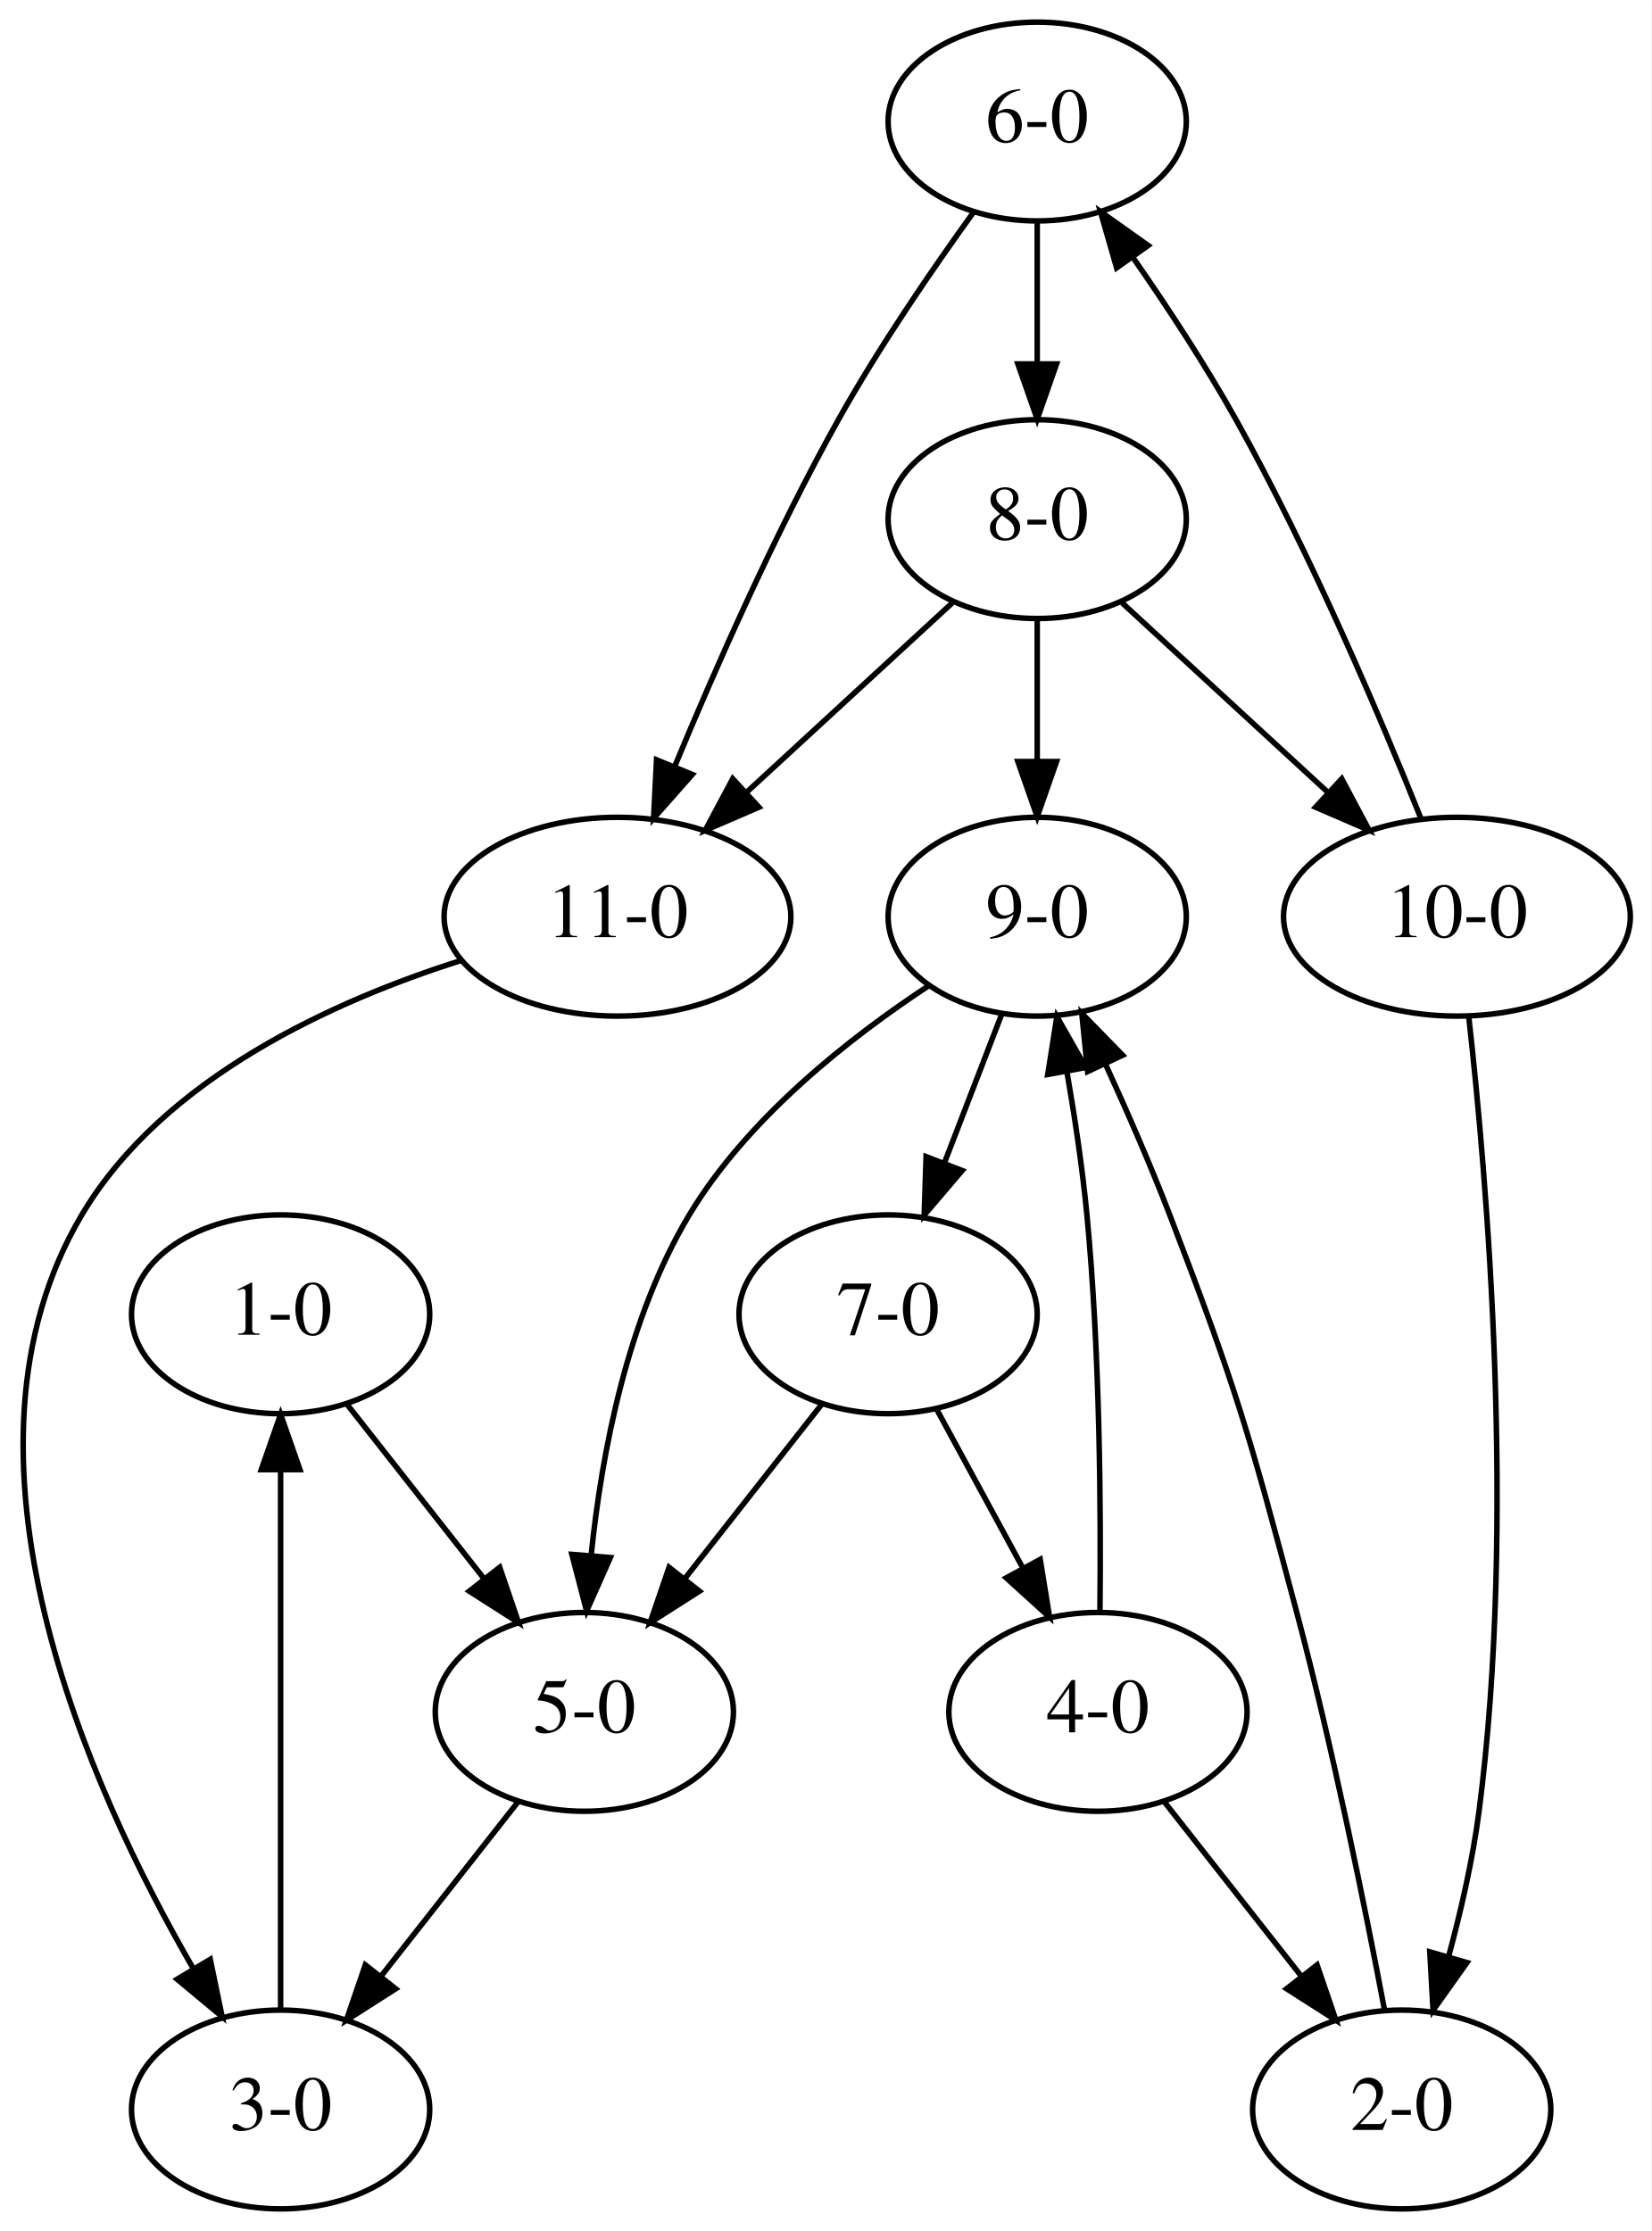
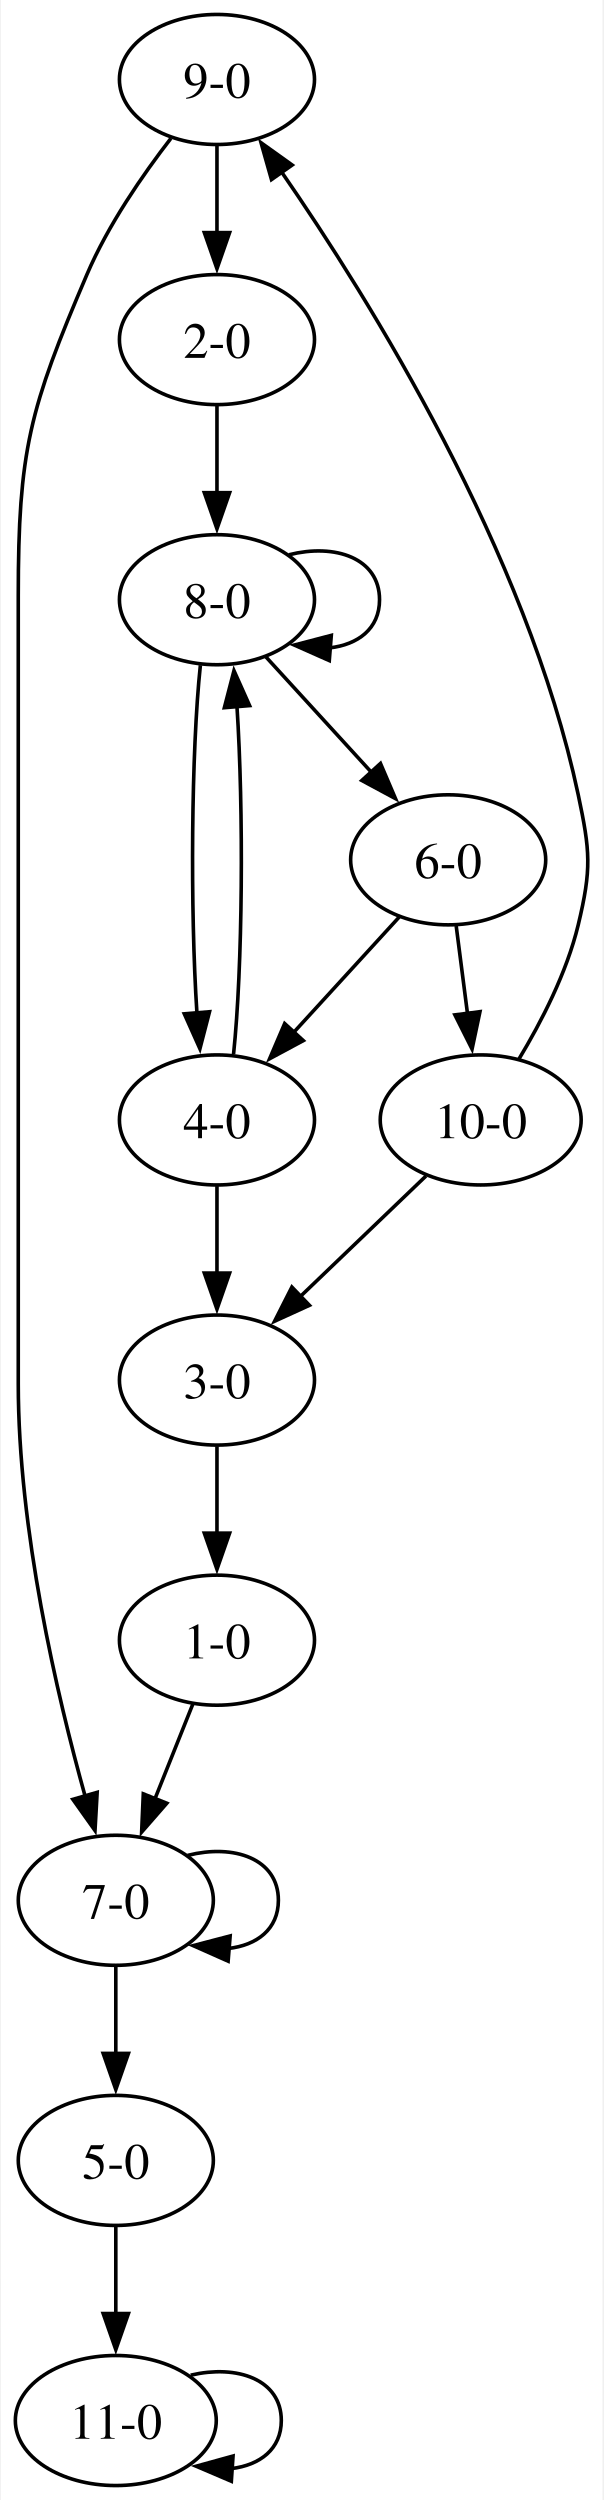
- <svg xmlns="http://www.w3.org/2000/svg" width="299pt" height="404pt" viewBox="0.00 0.00 299.01 404.00">
-   <g id="graph0" class="graph" transform="scale(1 1) rotate(0) translate(4 400)">
-     <polygon fill="white" stroke="none" points="-4,4 -4,-400 295.01,-400 295.01,4 -4,4" />
+ <svg xmlns="http://www.w3.org/2000/svg" width="167pt" height="692pt" viewBox="0.00 0.00 166.51 692.00">
+   <g id="graph0" class="graph" transform="scale(1 1) rotate(0) translate(4 688)">
+     <polygon fill="white" stroke="none" points="-4,4 -4,-688 162.51,-688 162.51,4 -4,4" />
    <g id="node1" class="node">
-       <ellipse fill="none" stroke="black" cx="46.81" cy="-162" rx="27" ry="18" />
-       <text text-anchor="middle" x="46.81" y="-158.3" font-family="Times,serif" font-size="14.00">1-0</text>
+       <ellipse fill="none" stroke="black" cx="55.81" cy="-234" rx="27" ry="18" />
+       <text text-anchor="middle" x="55.81" y="-228.95" font-family="Times,serif" font-size="14.00">1-0</text>
    </g>
    <g id="node2" class="node">
-       <ellipse fill="none" stroke="black" cx="101.81" cy="-90" rx="27" ry="18" />
-       <text text-anchor="middle" x="101.81" y="-86.3" font-family="Times,serif" font-size="14.00">5-0</text>
+       <ellipse fill="none" stroke="black" cx="27.81" cy="-162" rx="27" ry="18" />
+       <text text-anchor="middle" x="27.81" y="-156.95" font-family="Times,serif" font-size="14.00">7-0</text>
    </g>
    <g id="edge1" class="edge">
-       <path fill="none" stroke="black" d="M58.75,-145.81C66.03,-136.55 75.47,-124.52 83.67,-114.09" />
-       <polygon fill="black" stroke="black" points="86.48,-116.18 89.9,-106.16 80.97,-111.86 86.48,-116.18" />
+       <path fill="none" stroke="black" d="M49.17,-216.41C46.03,-208.57 42.21,-198.99 38.66,-190.13" />
+       <polygon fill="black" stroke="black" points="41.92,-188.86 34.96,-180.88 35.42,-191.46 41.92,-188.86" />
+     </g>
+     <g id="edge6" class="edge">
+       <path fill="none" stroke="black" d="M47.7,-174.43C60.5,-177.68 72.81,-173.53 72.81,-162 72.81,-153.98 66.86,-149.54 58.93,-148.66" />
+       <polygon fill="black" stroke="black" points="58.9,-145.15 49.21,-149.45 59.46,-152.13 58.9,-145.15" />
    </g>
    <g id="node5" class="node">
-       <ellipse fill="none" stroke="black" cx="46.81" cy="-18" rx="27" ry="18" />
-       <text text-anchor="middle" x="46.81" y="-14.3" font-family="Times,serif" font-size="14.00">3-0</text>
+       <ellipse fill="none" stroke="black" cx="27.81" cy="-90" rx="27" ry="18" />
+       <text text-anchor="middle" x="27.81" y="-84.95" font-family="Times,serif" font-size="14.00">5-0</text>
    </g>
-     <g id="edge6" class="edge">
-       <path fill="none" stroke="black" d="M89.88,-73.81C82.6,-64.55 73.15,-52.52 64.96,-42.09" />
-       <polygon fill="black" stroke="black" points="67.65,-39.86 58.72,-34.16 62.15,-44.18 67.65,-39.86" />
+     <g id="edge5" class="edge">
+       <path fill="none" stroke="black" d="M27.81,-143.7C27.81,-136.41 27.81,-127.73 27.81,-119.54" />
+       <polygon fill="black" stroke="black" points="31.31,-119.62 27.81,-109.62 24.31,-119.62 31.31,-119.62" />
    </g>
    <g id="node3" class="node">
-       <ellipse fill="none" stroke="black" cx="249.81" cy="-18" rx="27" ry="18" />
-       <text text-anchor="middle" x="249.81" y="-14.3" font-family="Times,serif" font-size="14.00">2-0</text>
+       <ellipse fill="none" stroke="black" cx="55.81" cy="-306" rx="27" ry="18" />
+       <text text-anchor="middle" x="55.81" y="-300.95" font-family="Times,serif" font-size="14.00">3-0</text>
+     </g>
+     <g id="edge2" class="edge">
+       <path fill="none" stroke="black" d="M55.81,-287.7C55.81,-280.41 55.81,-271.73 55.81,-263.54" />
+       <polygon fill="black" stroke="black" points="59.31,-263.62 55.81,-253.62 52.31,-263.62 59.31,-263.62" />
    </g>
    <g id="node4" class="node">
-       <ellipse fill="none" stroke="black" cx="183.81" cy="-234" rx="27" ry="18" />
-       <text text-anchor="middle" x="183.81" y="-230.3" font-family="Times,serif" font-size="14.00">9-0</text>
+       <ellipse fill="none" stroke="black" cx="27.81" cy="-18" rx="27.81" ry="18" />
+       <text text-anchor="middle" x="27.81" y="-12.95" font-family="Times,serif" font-size="14.00">11-0</text>
    </g>
-     <g id="edge2" class="edge">
-       <path fill="none" stroke="black" d="M246.67,-36.18C243.25,-54.19 237.39,-83.26 230.81,-108 222.18,-140.47 219.87,-148.65 207.81,-180 204.33,-189.04 200.09,-198.75 196.15,-207.35" />
-       <polygon fill="black" stroke="black" points="192.94,-205.96 191.88,-216.5 199.28,-208.92 192.94,-205.96" />
+     <g id="edge3" class="edge">
+       <path fill="none" stroke="black" d="M48.54,-30.55C61.39,-33.57 73.62,-29.39 73.62,-18 73.62,-10.08 67.7,-5.64 59.78,-4.69" />
+       <polygon fill="black" stroke="black" points="59.79,-1.19 50.05,-5.35 60.26,-8.17 59.79,-1.19" />
+     </g>
+     <g id="edge4" class="edge">
+       <path fill="none" stroke="black" d="M27.81,-71.7C27.81,-64.41 27.81,-55.73 27.81,-47.54" />
+       <polygon fill="black" stroke="black" points="31.31,-47.62 27.81,-37.62 24.31,-47.62 31.31,-47.62" />
+     </g>
+     <g id="node6" class="node">
+       <ellipse fill="none" stroke="black" cx="55.81" cy="-666" rx="27" ry="18" />
+       <text text-anchor="middle" x="55.81" y="-660.95" font-family="Times,serif" font-size="14.00">9-0</text>
+     </g>
+     <g id="edge7" class="edge">
+       <path fill="none" stroke="black" d="M43.06,-649.7C35.25,-639.59 25.66,-625.71 19.81,-612 3.93,-574.8 0.81,-563.45 0.81,-523 0.81,-523 0.81,-523 0.81,-305 0.81,-264.64 11.47,-218.94 19.39,-190.54" />
+       <polygon fill="black" stroke="black" points="22.65,-191.88 22.05,-181.31 15.92,-189.94 22.65,-191.88" />
+     </g>
+     <g id="node7" class="node">
+       <ellipse fill="none" stroke="black" cx="55.81" cy="-594" rx="27" ry="18" />
+       <text text-anchor="middle" x="55.81" y="-588.95" font-family="Times,serif" font-size="14.00">2-0</text>
+     </g>
+     <g id="edge8" class="edge">
+       <path fill="none" stroke="black" d="M55.81,-647.7C55.81,-640.41 55.81,-631.73 55.81,-623.54" />
+       <polygon fill="black" stroke="black" points="59.31,-623.62 55.81,-613.62 52.31,-623.62 59.31,-623.62" />
+     </g>
+     <g id="node8" class="node">
+       <ellipse fill="none" stroke="black" cx="55.81" cy="-522" rx="27" ry="18" />
+       <text text-anchor="middle" x="55.81" y="-516.95" font-family="Times,serif" font-size="14.00">8-0</text>
+     </g>
+     <g id="edge9" class="edge">
+       <path fill="none" stroke="black" d="M55.81,-575.7C55.81,-568.41 55.81,-559.73 55.81,-551.54" />
+       <polygon fill="black" stroke="black" points="59.31,-551.62 55.81,-541.62 52.31,-551.62 59.31,-551.62" />
+     </g>
+     <g id="edge12" class="edge">
+       <path fill="none" stroke="black" d="M75.7,-534.43C88.5,-537.68 100.81,-533.53 100.81,-522 100.81,-513.98 94.86,-509.54 86.93,-508.66" />
+       <polygon fill="black" stroke="black" points="86.9,-505.15 77.21,-509.45 87.46,-512.13 86.9,-505.15" />
+     </g>
+     <g id="node10" class="node">
+       <ellipse fill="none" stroke="black" cx="119.81" cy="-450" rx="27" ry="18" />
+       <text text-anchor="middle" x="119.81" y="-444.95" font-family="Times,serif" font-size="14.00">6-0</text>
+     </g>
+     <g id="edge13" class="edge">
+       <path fill="none" stroke="black" d="M69.38,-506.15C77.87,-496.87 88.97,-484.73 98.6,-474.19" />
+       <polygon fill="black" stroke="black" points="101.07,-476.68 105.23,-466.94 95.9,-471.96 101.07,-476.68" />
+     </g>
+     <g id="node11" class="node">
+       <ellipse fill="none" stroke="black" cx="55.81" cy="-378" rx="27" ry="18" />
+       <text text-anchor="middle" x="55.81" y="-372.95" font-family="Times,serif" font-size="14.00">4-0</text>
    </g>
    <g id="edge14" class="edge">
-       <path fill="none" stroke="black" d="M164.27,-221.57C150.02,-212.21 131.41,-197.64 120.81,-180 109.59,-161.32 104.95,-136.93 103.05,-118.41" />
-       <polygon fill="black" stroke="black" points="106.52,-117.95 102.22,-108.27 99.55,-118.52 106.52,-117.95" />
+       <path fill="none" stroke="black" d="M51.22,-503.87C48.7,-479.99 48.38,-436.38 50.27,-407.54" />
+       <polygon fill="black" stroke="black" points="53.75,-407.95 51.09,-397.7 46.77,-407.37 53.75,-407.95" />
    </g>
-     <g id="node10" class="node">
-       <ellipse fill="none" stroke="black" cx="156.81" cy="-162" rx="27" ry="18" />
-       <text text-anchor="middle" x="156.81" y="-158.3" font-family="Times,serif" font-size="14.00">7-0</text>
+     <g id="node9" class="node">
+       <ellipse fill="none" stroke="black" cx="128.81" cy="-378" rx="27.81" ry="18" />
+       <text text-anchor="middle" x="128.81" y="-372.95" font-family="Times,serif" font-size="14.00">10-0</text>
+     </g>
+     <g id="edge10" class="edge">
+       <path fill="none" stroke="black" d="M113.68,-362.5C103.63,-352.86 90.24,-340.02 78.88,-329.12" />
+       <polygon fill="black" stroke="black" points="81.4,-326.69 71.76,-322.29 76.55,-331.74 81.4,-326.69" />
+     </g>
+     <g id="edge11" class="edge">
+       <path fill="none" stroke="black" d="M139.44,-394.93C145.55,-405.07 152.63,-418.75 155.81,-432 159.54,-447.56 159.13,-452.35 155.81,-468 141.54,-535.22 98.27,-604.84 73.57,-640.58" />
+       <polygon fill="black" stroke="black" points="70.9,-638.29 68.01,-648.49 76.63,-642.32 70.9,-638.29" />
    </g>
    <g id="edge15" class="edge">
-       <path fill="none" stroke="black" d="M177.41,-216.41C174.3,-208.34 170.48,-198.43 166.98,-189.35" />
-       <polygon fill="black" stroke="black" points="170.22,-188.03 163.35,-179.96 163.69,-190.55 170.22,-188.03" />
+       <path fill="none" stroke="black" d="M122.03,-431.7C122.98,-424.32 124.11,-415.52 125.18,-407.25" />
+       <polygon fill="black" stroke="black" points="128.61,-407.97 126.42,-397.61 121.67,-407.08 128.61,-407.97" />
    </g>
-     <g id="edge3" class="edge">
-       <path fill="none" stroke="black" d="M46.81,-36.19C46.81,-60.42 46.81,-104.89 46.81,-133.68" />
-       <polygon fill="black" stroke="black" points="43.31,-133.87 46.81,-143.87 50.31,-133.87 43.31,-133.87" />
+     <g id="edge16" class="edge">
+       <path fill="none" stroke="black" d="M106.24,-434.15C97.75,-424.87 86.64,-412.73 77.01,-402.19" />
+       <polygon fill="black" stroke="black" points="79.71,-399.96 70.38,-394.94 74.55,-404.68 79.71,-399.96" />
    </g>
-     <g id="node6" class="node">
-       <ellipse fill="none" stroke="black" cx="194.81" cy="-90" rx="27" ry="18" />
-       <text text-anchor="middle" x="194.81" y="-86.3" font-family="Times,serif" font-size="14.00">4-0</text>
-     </g>
-     <g id="edge4" class="edge">
-       <path fill="none" stroke="black" d="M206.75,-73.81C214.03,-64.55 223.47,-52.52 231.67,-42.09" />
-       <polygon fill="black" stroke="black" points="234.48,-44.18 237.9,-34.16 228.97,-39.86 234.48,-44.18" />
-     </g>
-     <g id="edge5" class="edge">
-       <path fill="none" stroke="black" d="M195.17,-108.11C195.36,-126.06 195.2,-155.08 192.81,-180 192,-188.49 190.62,-197.68 189.18,-205.98" />
-       <polygon fill="black" stroke="black" points="185.72,-205.43 187.37,-215.9 192.61,-206.69 185.72,-205.43" />
-     </g>
-     <g id="node7" class="node">
-       <ellipse fill="none" stroke="black" cx="183.81" cy="-378" rx="27" ry="18" />
-       <text text-anchor="middle" x="183.81" y="-374.3" font-family="Times,serif" font-size="14.00">6-0</text>
-     </g>
-     <g id="node8" class="node">
-       <ellipse fill="none" stroke="black" cx="183.81" cy="-306" rx="27" ry="18" />
-       <text text-anchor="middle" x="183.81" y="-302.3" font-family="Times,serif" font-size="14.00">8-0</text>
-     </g>
-     <g id="edge7" class="edge">
-       <path fill="none" stroke="black" d="M183.81,-359.7C183.81,-351.98 183.81,-342.71 183.81,-334.11" />
-       <polygon fill="black" stroke="black" points="187.31,-334.1 183.81,-324.1 180.31,-334.1 187.31,-334.1" />
-     </g>
-     <g id="node9" class="node">
-       <ellipse fill="none" stroke="black" cx="107.81" cy="-234" rx="31.4" ry="18" />
-       <text text-anchor="middle" x="107.81" y="-230.3" font-family="Times,serif" font-size="14.00">11-0</text>
-     </g>
-     <g id="edge8" class="edge">
-       <path fill="none" stroke="black" d="M172.36,-361.69C164.89,-351.34 155.19,-337.21 147.81,-324 136.38,-303.54 125.62,-279.19 118.14,-261.14" />
-       <polygon fill="black" stroke="black" points="121.36,-259.76 114.35,-251.82 114.88,-262.41 121.36,-259.76" />
-     </g>
-     <g id="edge11" class="edge">
-       <path fill="none" stroke="black" d="M183.81,-287.7C183.81,-279.98 183.81,-270.71 183.81,-262.11" />
-       <polygon fill="black" stroke="black" points="187.31,-262.1 183.81,-252.1 180.31,-262.1 187.31,-262.1" />
-     </g>
-     <g id="edge13" class="edge">
-       <path fill="none" stroke="black" d="M168.43,-290.83C157.76,-281 143.34,-267.72 131.24,-256.58" />
-       <polygon fill="black" stroke="black" points="133.42,-253.83 123.69,-249.63 128.68,-258.98 133.42,-253.83" />
-     </g>
-     <g id="node11" class="node">
-       <ellipse fill="none" stroke="black" cx="259.81" cy="-234" rx="31.4" ry="18" />
-       <text text-anchor="middle" x="259.81" y="-230.3" font-family="Times,serif" font-size="14.00">10-0</text>
-     </g>
-     <g id="edge12" class="edge">
-       <path fill="none" stroke="black" d="M199.19,-290.83C209.87,-281 224.28,-267.72 236.38,-256.58" />
-       <polygon fill="black" stroke="black" points="238.95,-258.98 243.93,-249.63 234.21,-253.83 238.95,-258.98" />
+     <g id="edge17" class="edge">
+       <path fill="none" stroke="black" d="M55.81,-359.7C55.81,-352.41 55.81,-343.73 55.81,-335.54" />
+       <polygon fill="black" stroke="black" points="59.31,-335.62 55.81,-325.62 52.31,-335.62 59.31,-335.62" />
    </g>
    <g id="edge18" class="edge">
-       <path fill="none" stroke="black" d="M79.7,-226.14C56.69,-218.88 25.59,-204.92 10.81,-180 -14.96,-136.54 11.88,-76.52 31.06,-43.41" />
-       <polygon fill="black" stroke="black" points="34.07,-45.19 36.22,-34.81 28.07,-41.59 34.07,-45.19" />
-     </g>
-     <g id="edge10" class="edge">
-       <path fill="none" stroke="black" d="M144.88,-145.81C137.6,-136.55 128.15,-124.52 119.96,-114.09" />
-       <polygon fill="black" stroke="black" points="122.65,-111.86 113.72,-106.16 117.15,-116.18 122.65,-111.86" />
-     </g>
-     <g id="edge9" class="edge">
-       <path fill="none" stroke="black" d="M165.63,-144.76C170.23,-136.28 175.97,-125.71 181.13,-116.2" />
-       <polygon fill="black" stroke="black" points="184.35,-117.61 186.05,-107.15 178.2,-114.27 184.35,-117.61" />
-     </g>
-     <g id="edge16" class="edge">
-       <path fill="none" stroke="black" d="M261.94,-215.99C265.25,-186.52 270.58,-124.13 263.81,-72 262.68,-63.28 260.54,-53.95 258.27,-45.58" />
-       <polygon fill="black" stroke="black" points="261.63,-44.6 255.49,-35.96 254.9,-46.54 261.63,-44.6" />
-     </g>
-     <g id="edge17" class="edge">
-       <path fill="none" stroke="black" d="M253.28,-251.82C245.97,-270.04 233.36,-299.75 219.81,-324 214.28,-333.9 207.44,-344.33 201.21,-353.29" />
-       <polygon fill="black" stroke="black" points="198.19,-351.5 195.26,-361.69 203.9,-355.55 198.19,-351.5" />
+       <path fill="none" stroke="black" d="M60.4,-396.19C62.92,-420.1 63.23,-463.72 61.34,-492.53" />
+       <polygon fill="black" stroke="black" points="57.86,-492.11 60.52,-502.36 64.84,-492.69 57.86,-492.11" />
    </g>
  </g>
</svg>
